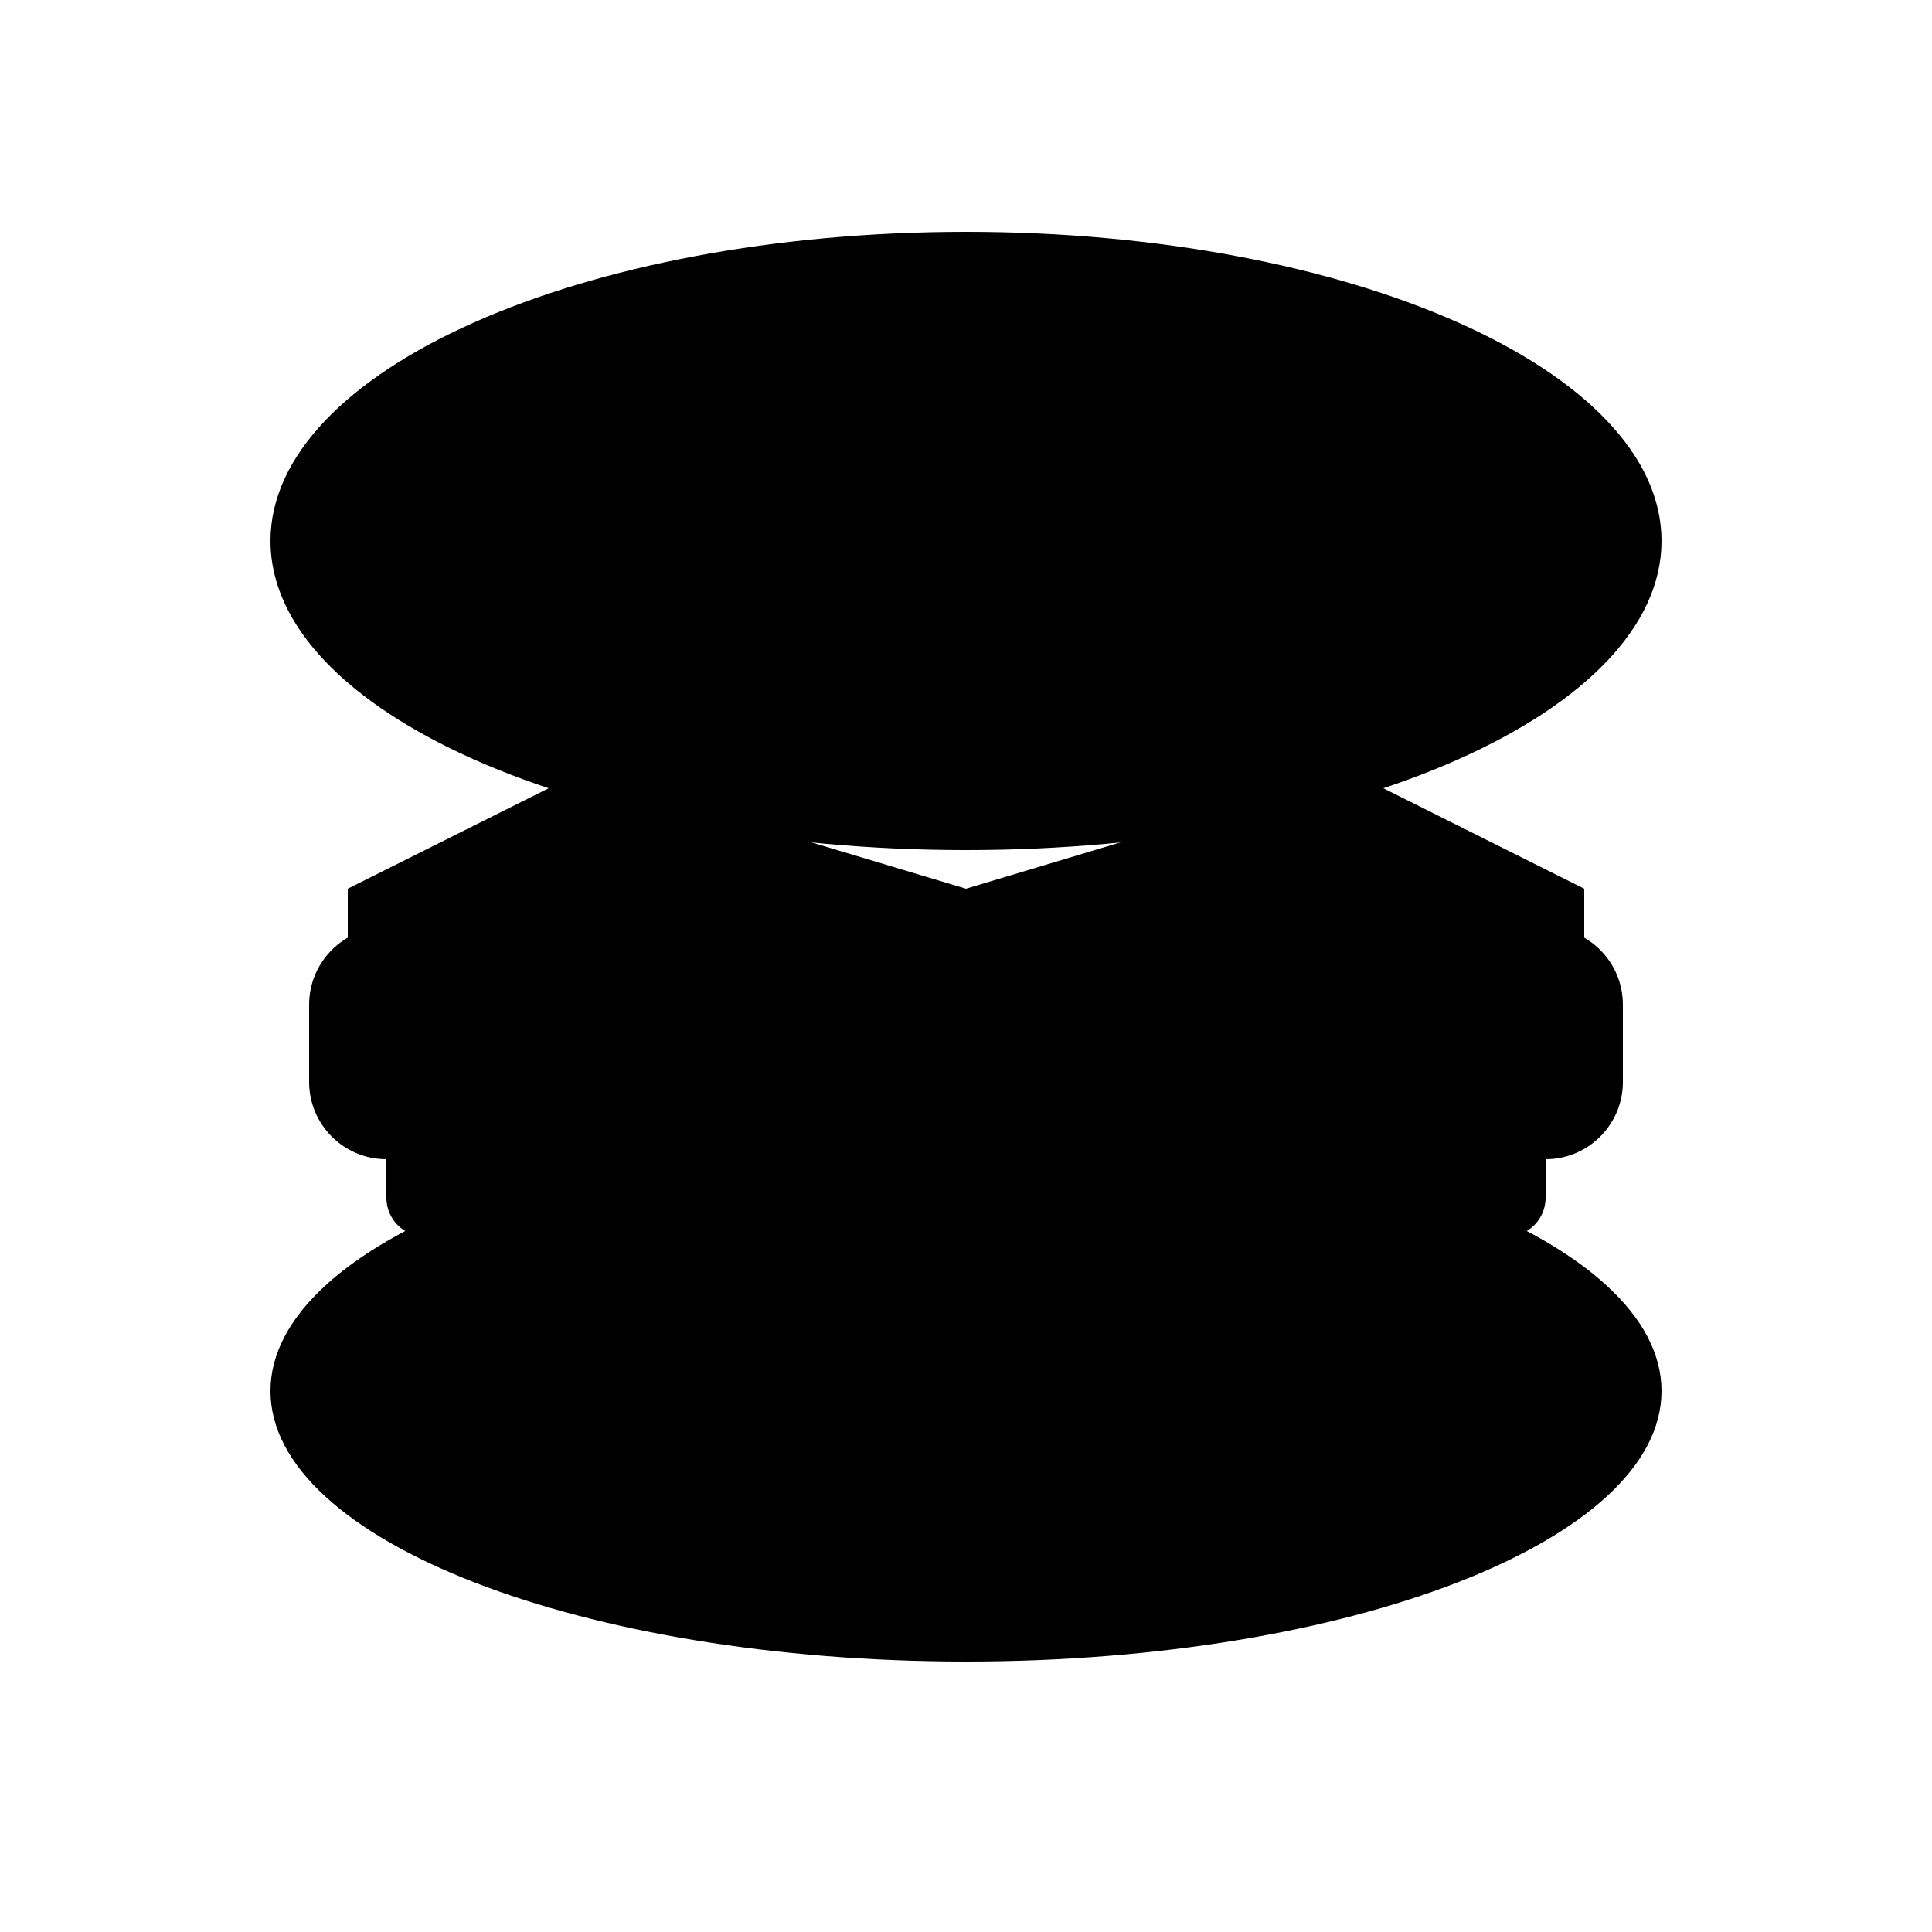
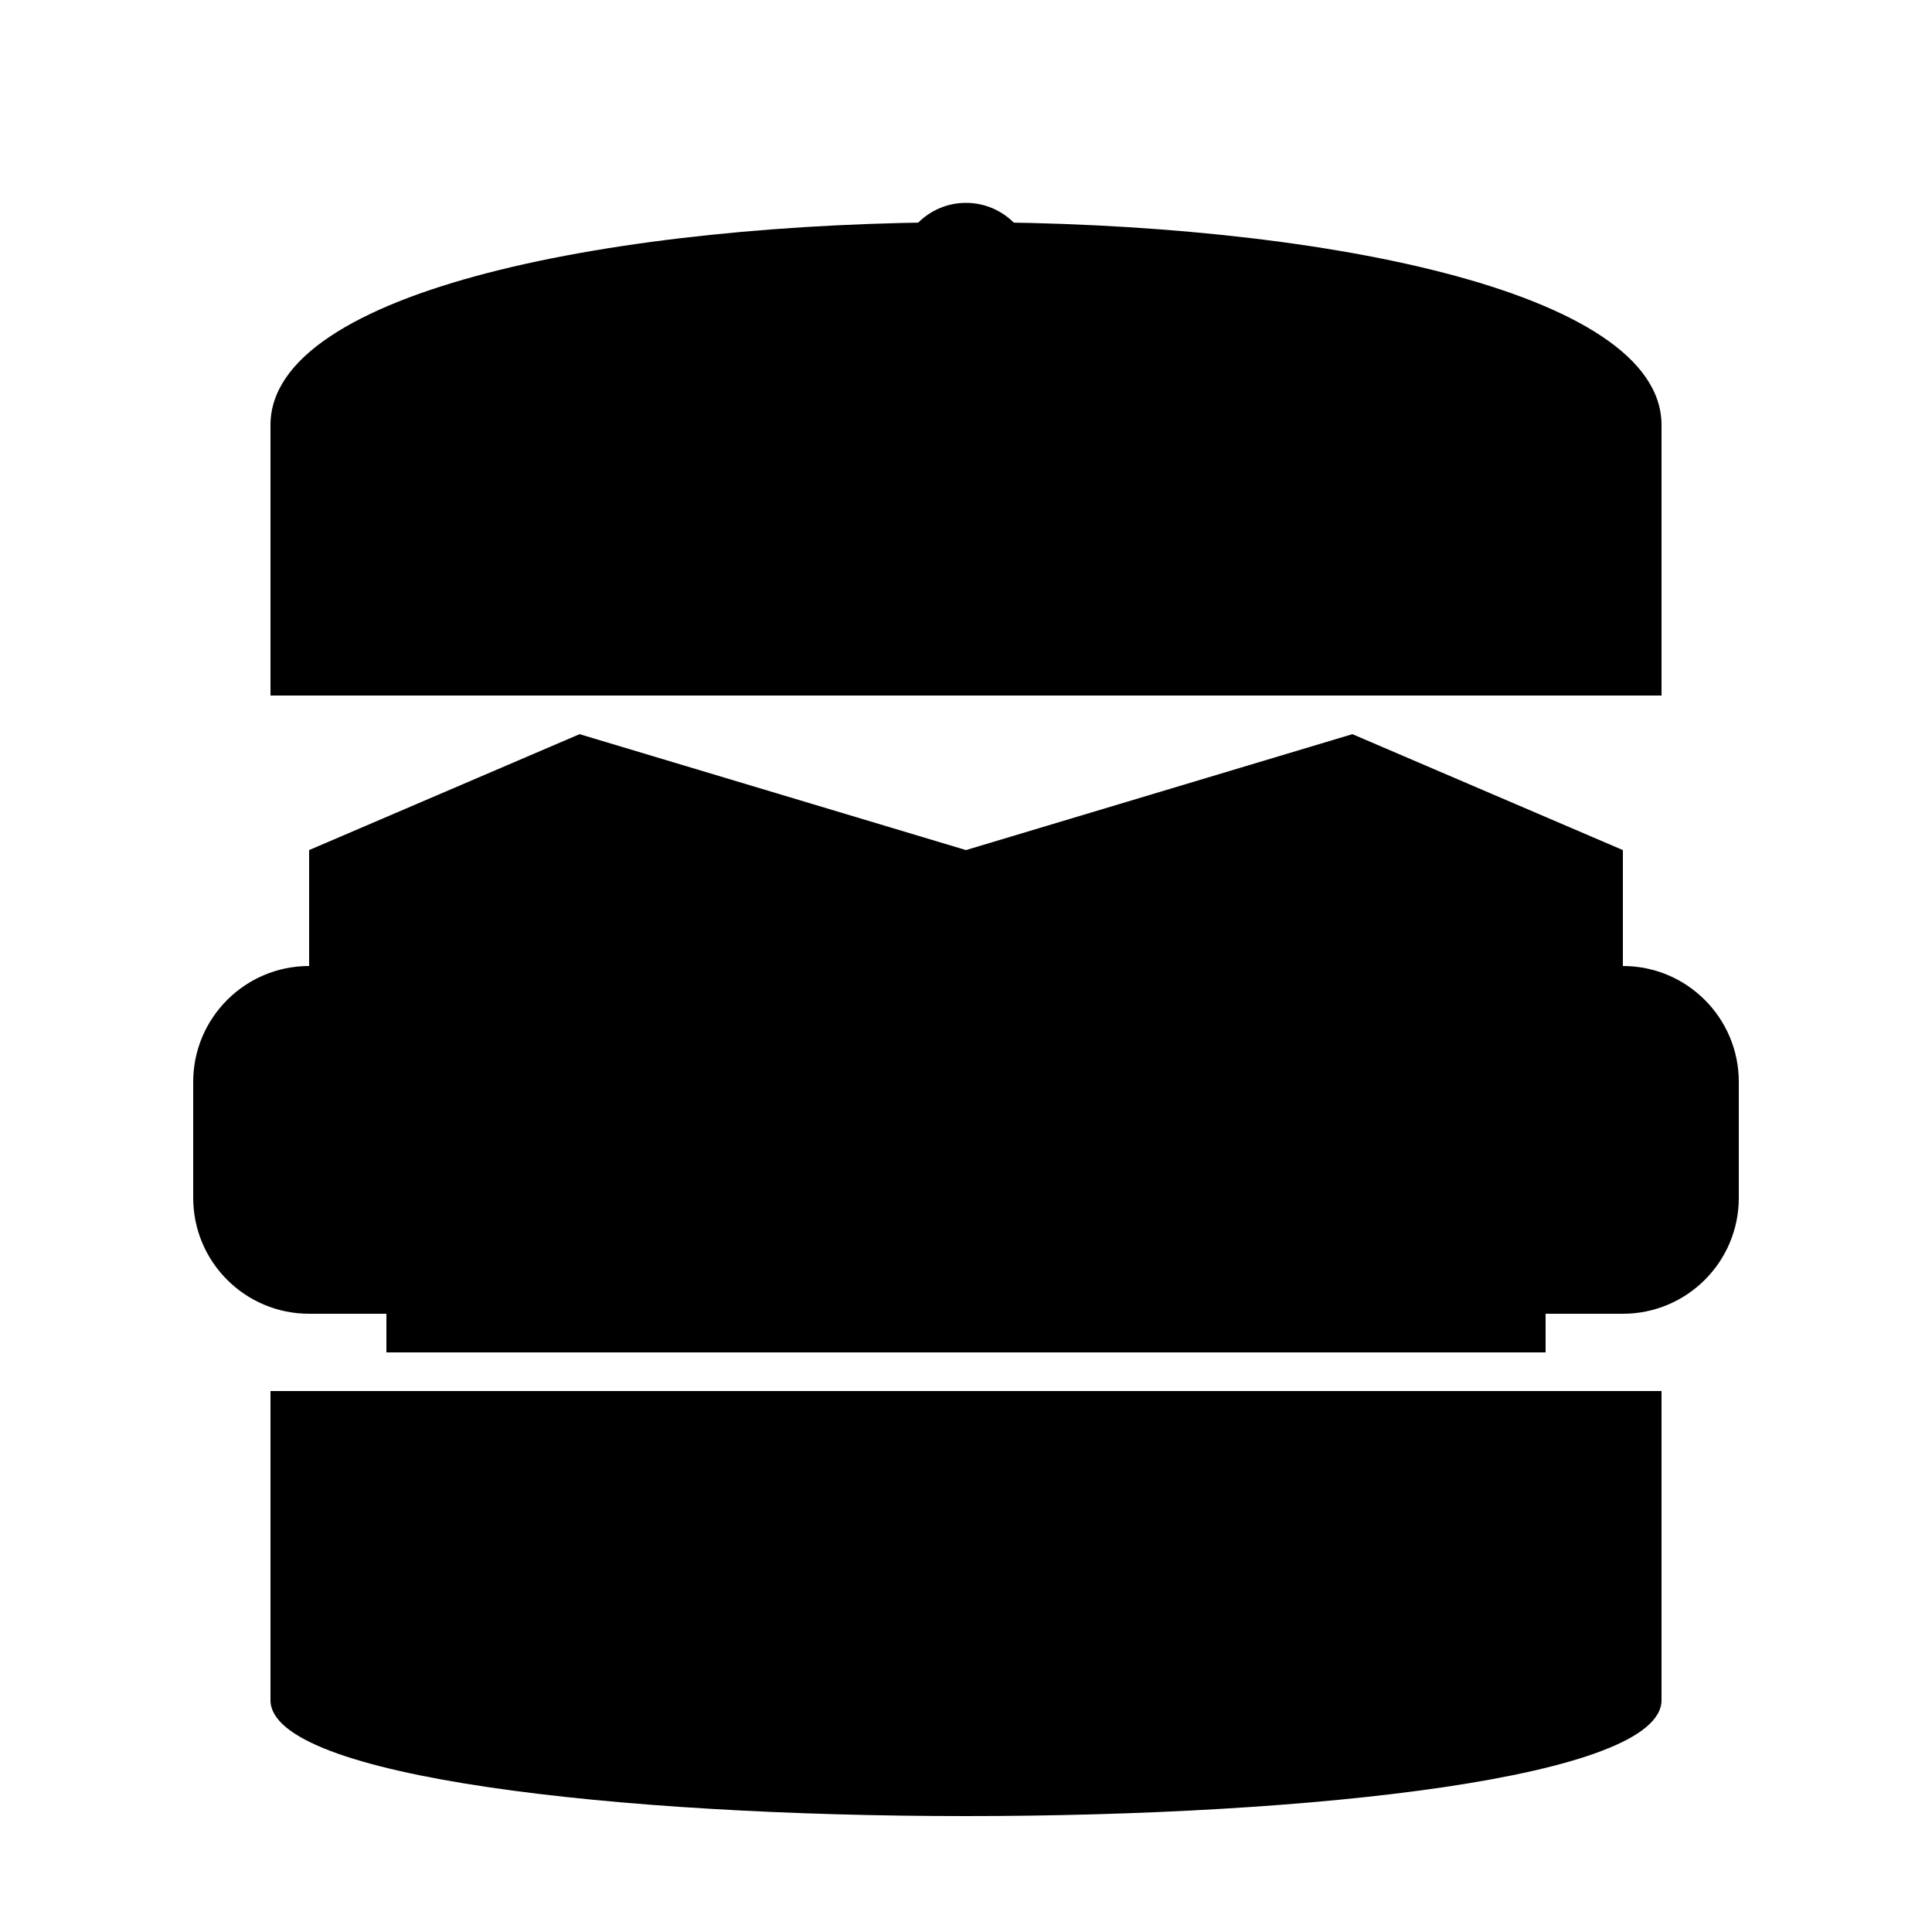
<svg xmlns="http://www.w3.org/2000/svg" viewBox="0 0 100 100" data-tags="burger,hamburger,food,diner,beef,lunch">
-   <path data-tone="accent" d="M 14 28 A 36 16 0 1 1 86 28 A 36 16 0 1 1 14 28 Z M 14 72 A 36 14 0 1 1 86 72 A 36 14 0 1 1 14 72 Z" />
-   <path data-tone="ink" d="M 20 48 H 80 A 4 4 0 0 1 84 52 V 56 A 4 4 0 0 1 80 60 H 20 A 4 4 0 0 1 16 56 V 52 A 4 4 0 0 1 20 48 Z" />
-   <path data-tone="paper" d="M 18 46 L 30 40 L 50 46 L 70 40 L 82 46 L 82 50 L 18 50 Z" />
-   <path data-tone="accent2" d="M 22 58 H 78 A 2 2 0 0 1 80 60 V 62 A 2 2 0 0 1 78 64 H 22 A 2 2 0 0 1 20 62 V 60 A 2 2 0 0 1 22 58 Z M 35 22 A 3 3 0 1 1 41 22 A 3 3 0 1 1 35 22 Z M 51 18 A 3 3 0 1 1 57 18 A 3 3 0 1 1 51 18 Z M 63 24 A 3 3 0 1 1 69 24 A 3 3 0 1 1 63 24 Z" />
+   <path data-tone="accent" d="M 14 22 C 14 8 86 8 86 22 L 86 36 H 14 Z M 14 72 H 86 V 88 C 86 96 14 96 14 88 Z" />
+   <path data-tone="ink" d="M 16 50 H 84 A 6 6 0 0 1 90 56 V 62 A 6 6 0 0 1 84 68 H 16 A 6 6 0 0 1 10 62 V 56 A 6 6 0 0 1 16 50 Z" />
+   <path data-tone="paper" d="M 16 44 L 30 38 L 50 44 L 70 38 L 84 44 V 52 H 16 Z" />
+   <path data-tone="accent2" d="M 20 64 H 80 V 70 H 20 Z M 32.5 18 A 3.5 3.5 0 1 1 39.5 18 A 3.5 3.5 0 1 1 32.5 18 Z M 46.5 14 A 3.5 3.5 0 1 1 53.5 14 A 3.5 3.5 0 1 1 46.5 14 Z M 60.5 18 A 3.5 3.5 0 1 1 67.5 18 A 3.5 3.5 0 1 1 60.5 18 Z" />
</svg>
